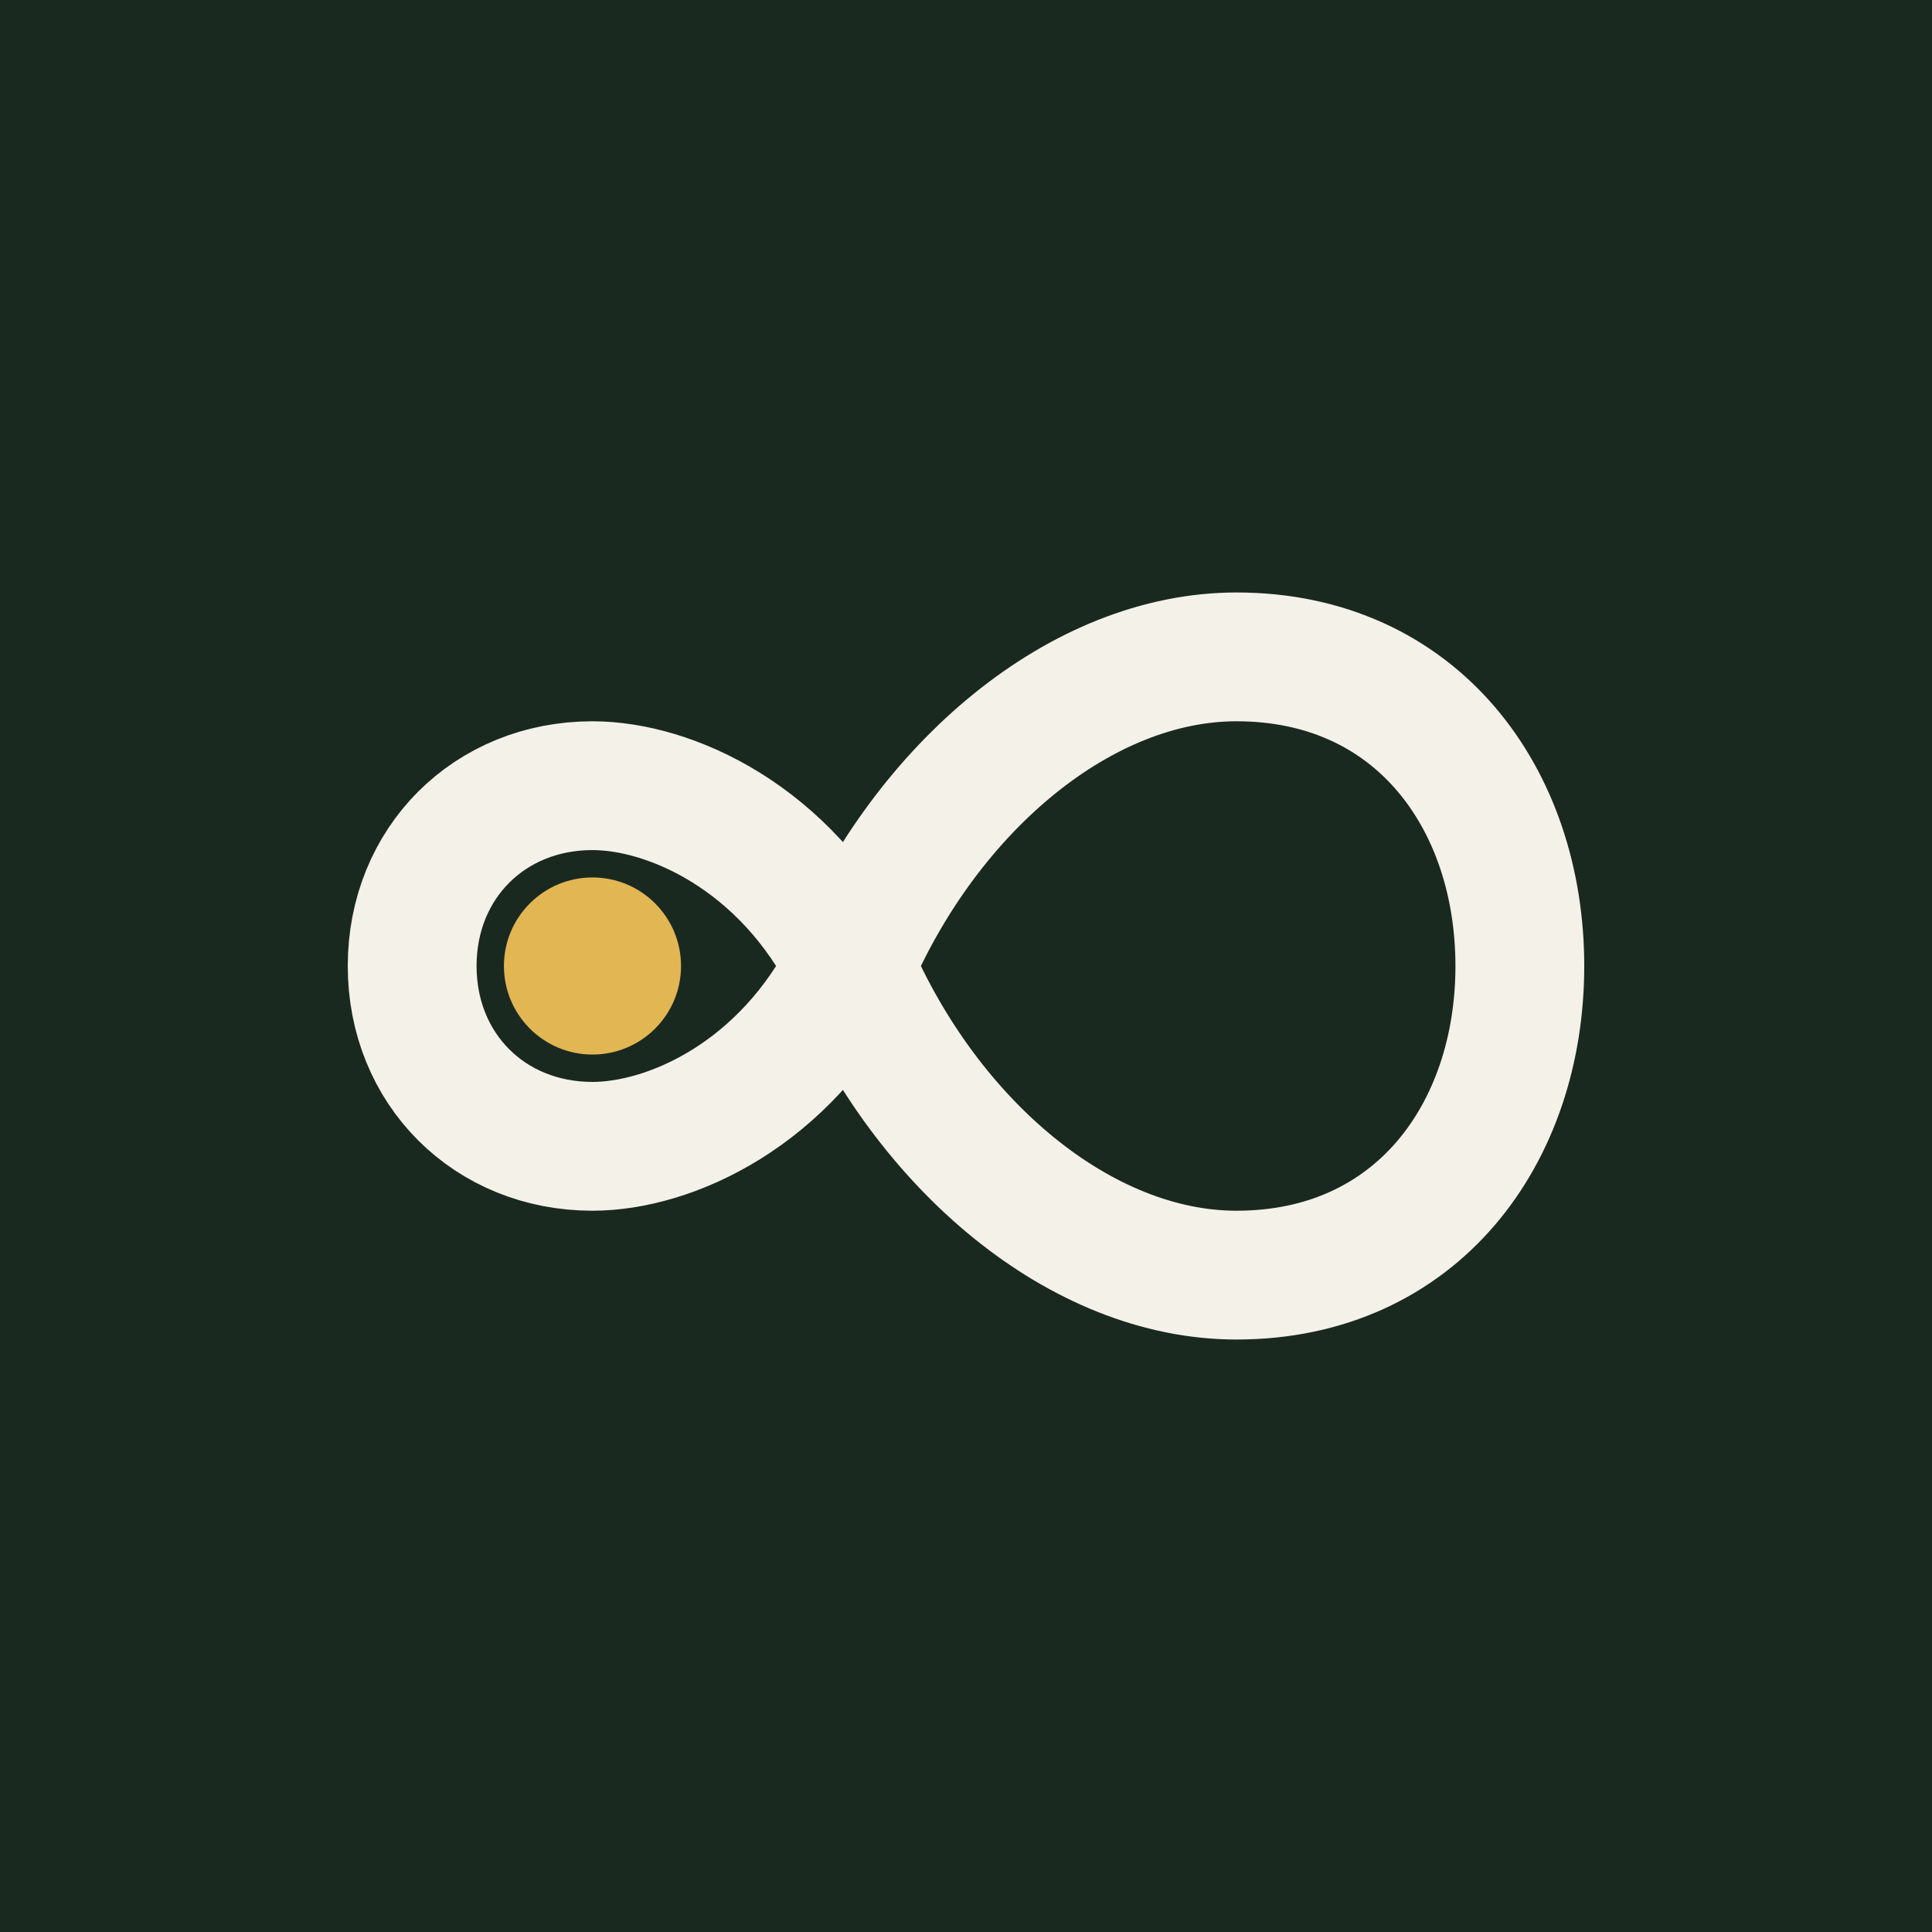
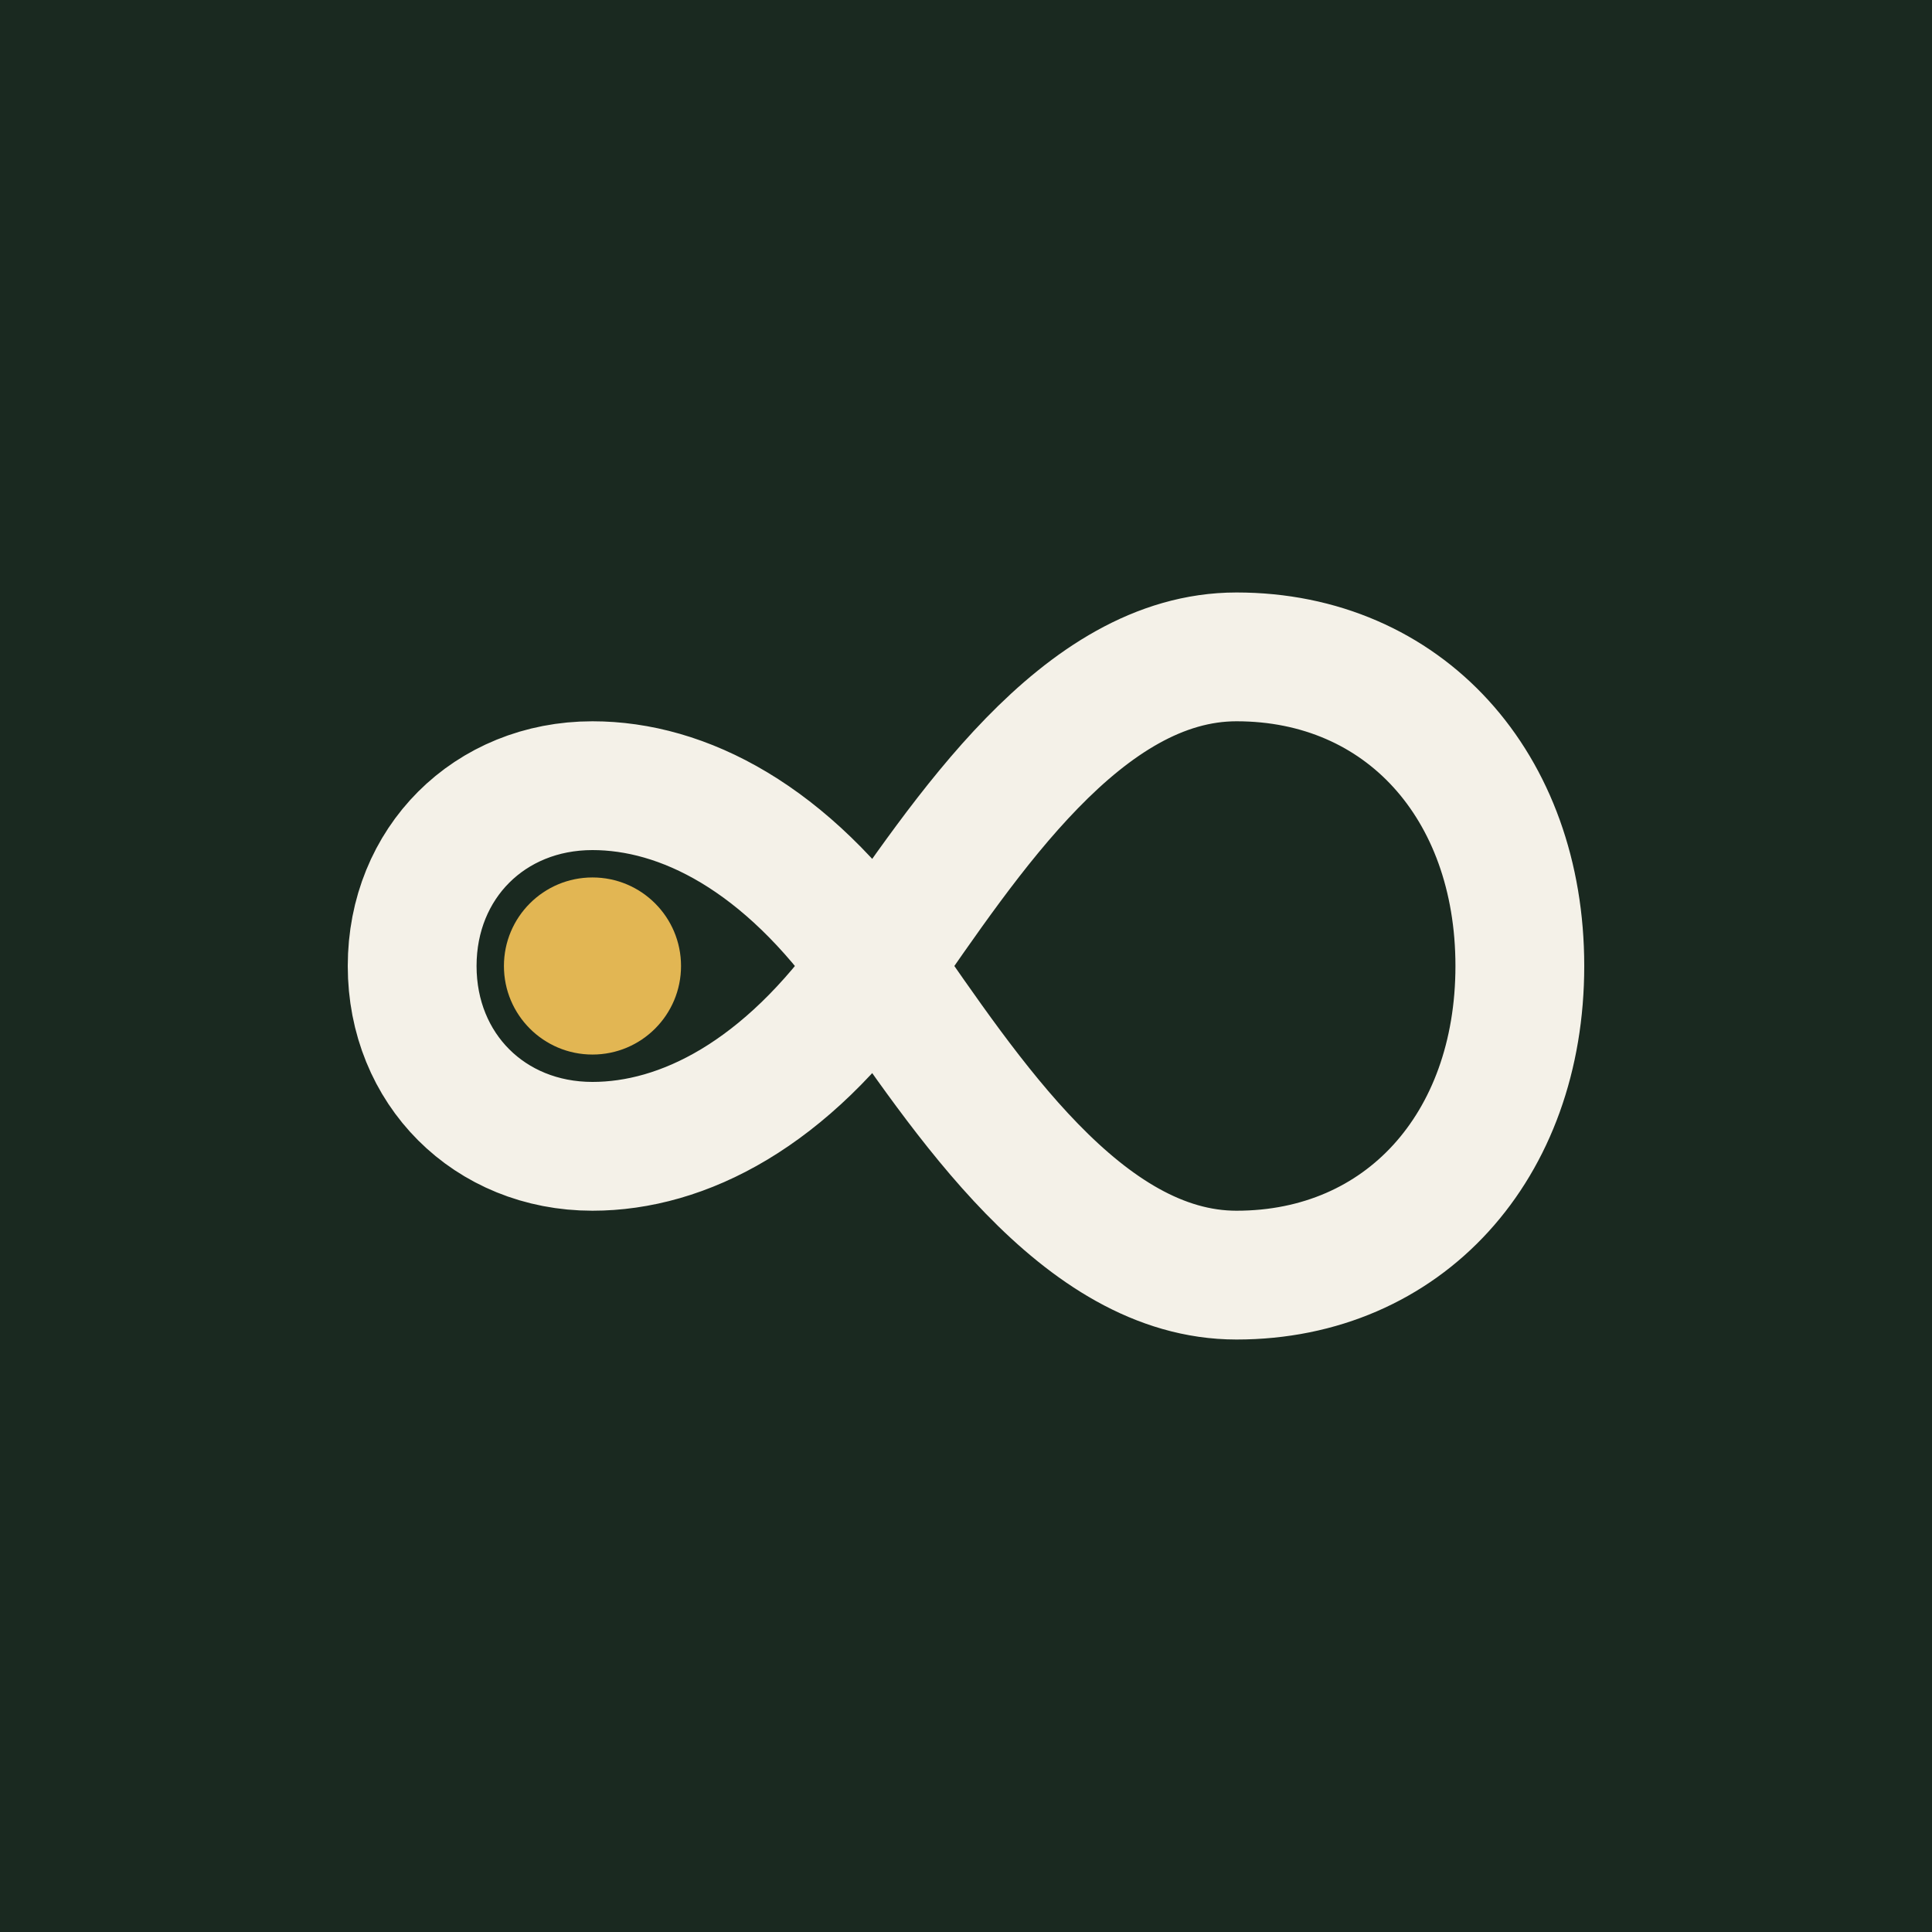
<svg xmlns="http://www.w3.org/2000/svg" viewBox="0 0 120 120" role="img" aria-label="8&amp;80">
  <circle cx="60" cy="60" r="85" fill="#1A2920" />
-   <path d="M52.8 60C48.8 52 41.6 48.8 36.8 48.8C30.4 48.8 25.6 53.6 25.6 60C25.6 66.4 30.4 71.2 36.8 71.2C41.6 71.2 48.8 68 52.8 60C57.6 48.8 67.2 40.8 76.8 40.8C88 40.8 94.4 49.6 94.4 60C94.4 70.4 88 79.2 76.8 79.2C67.2 79.2 57.6 71.2 52.8 60Z" fill="none" stroke="#F4F1E8" stroke-width="8" stroke-linejoin="round" />
+   <path d="M54.4 60C48.8 52 42.4 48.8 36.8 48.8C30.4 48.8 25.6 53.6 25.6 60C25.6 66.4 30.4 71.2 36.8 71.2C42.4 71.2 48.8 68 54.4 60C60 52 67.2 40.8 76.8 40.8C87.2 40.8 94.4 48.8 94.4 60C94.4 71.2 87.2 79.2 76.8 79.2C67.2 79.2 60 68 54.4 60Z" fill="none" stroke="#F4F1E8" stroke-width="8" stroke-linejoin="round" />
  <circle cx="36.8" cy="60" r="5.5" fill="#E2B653" />
</svg>
